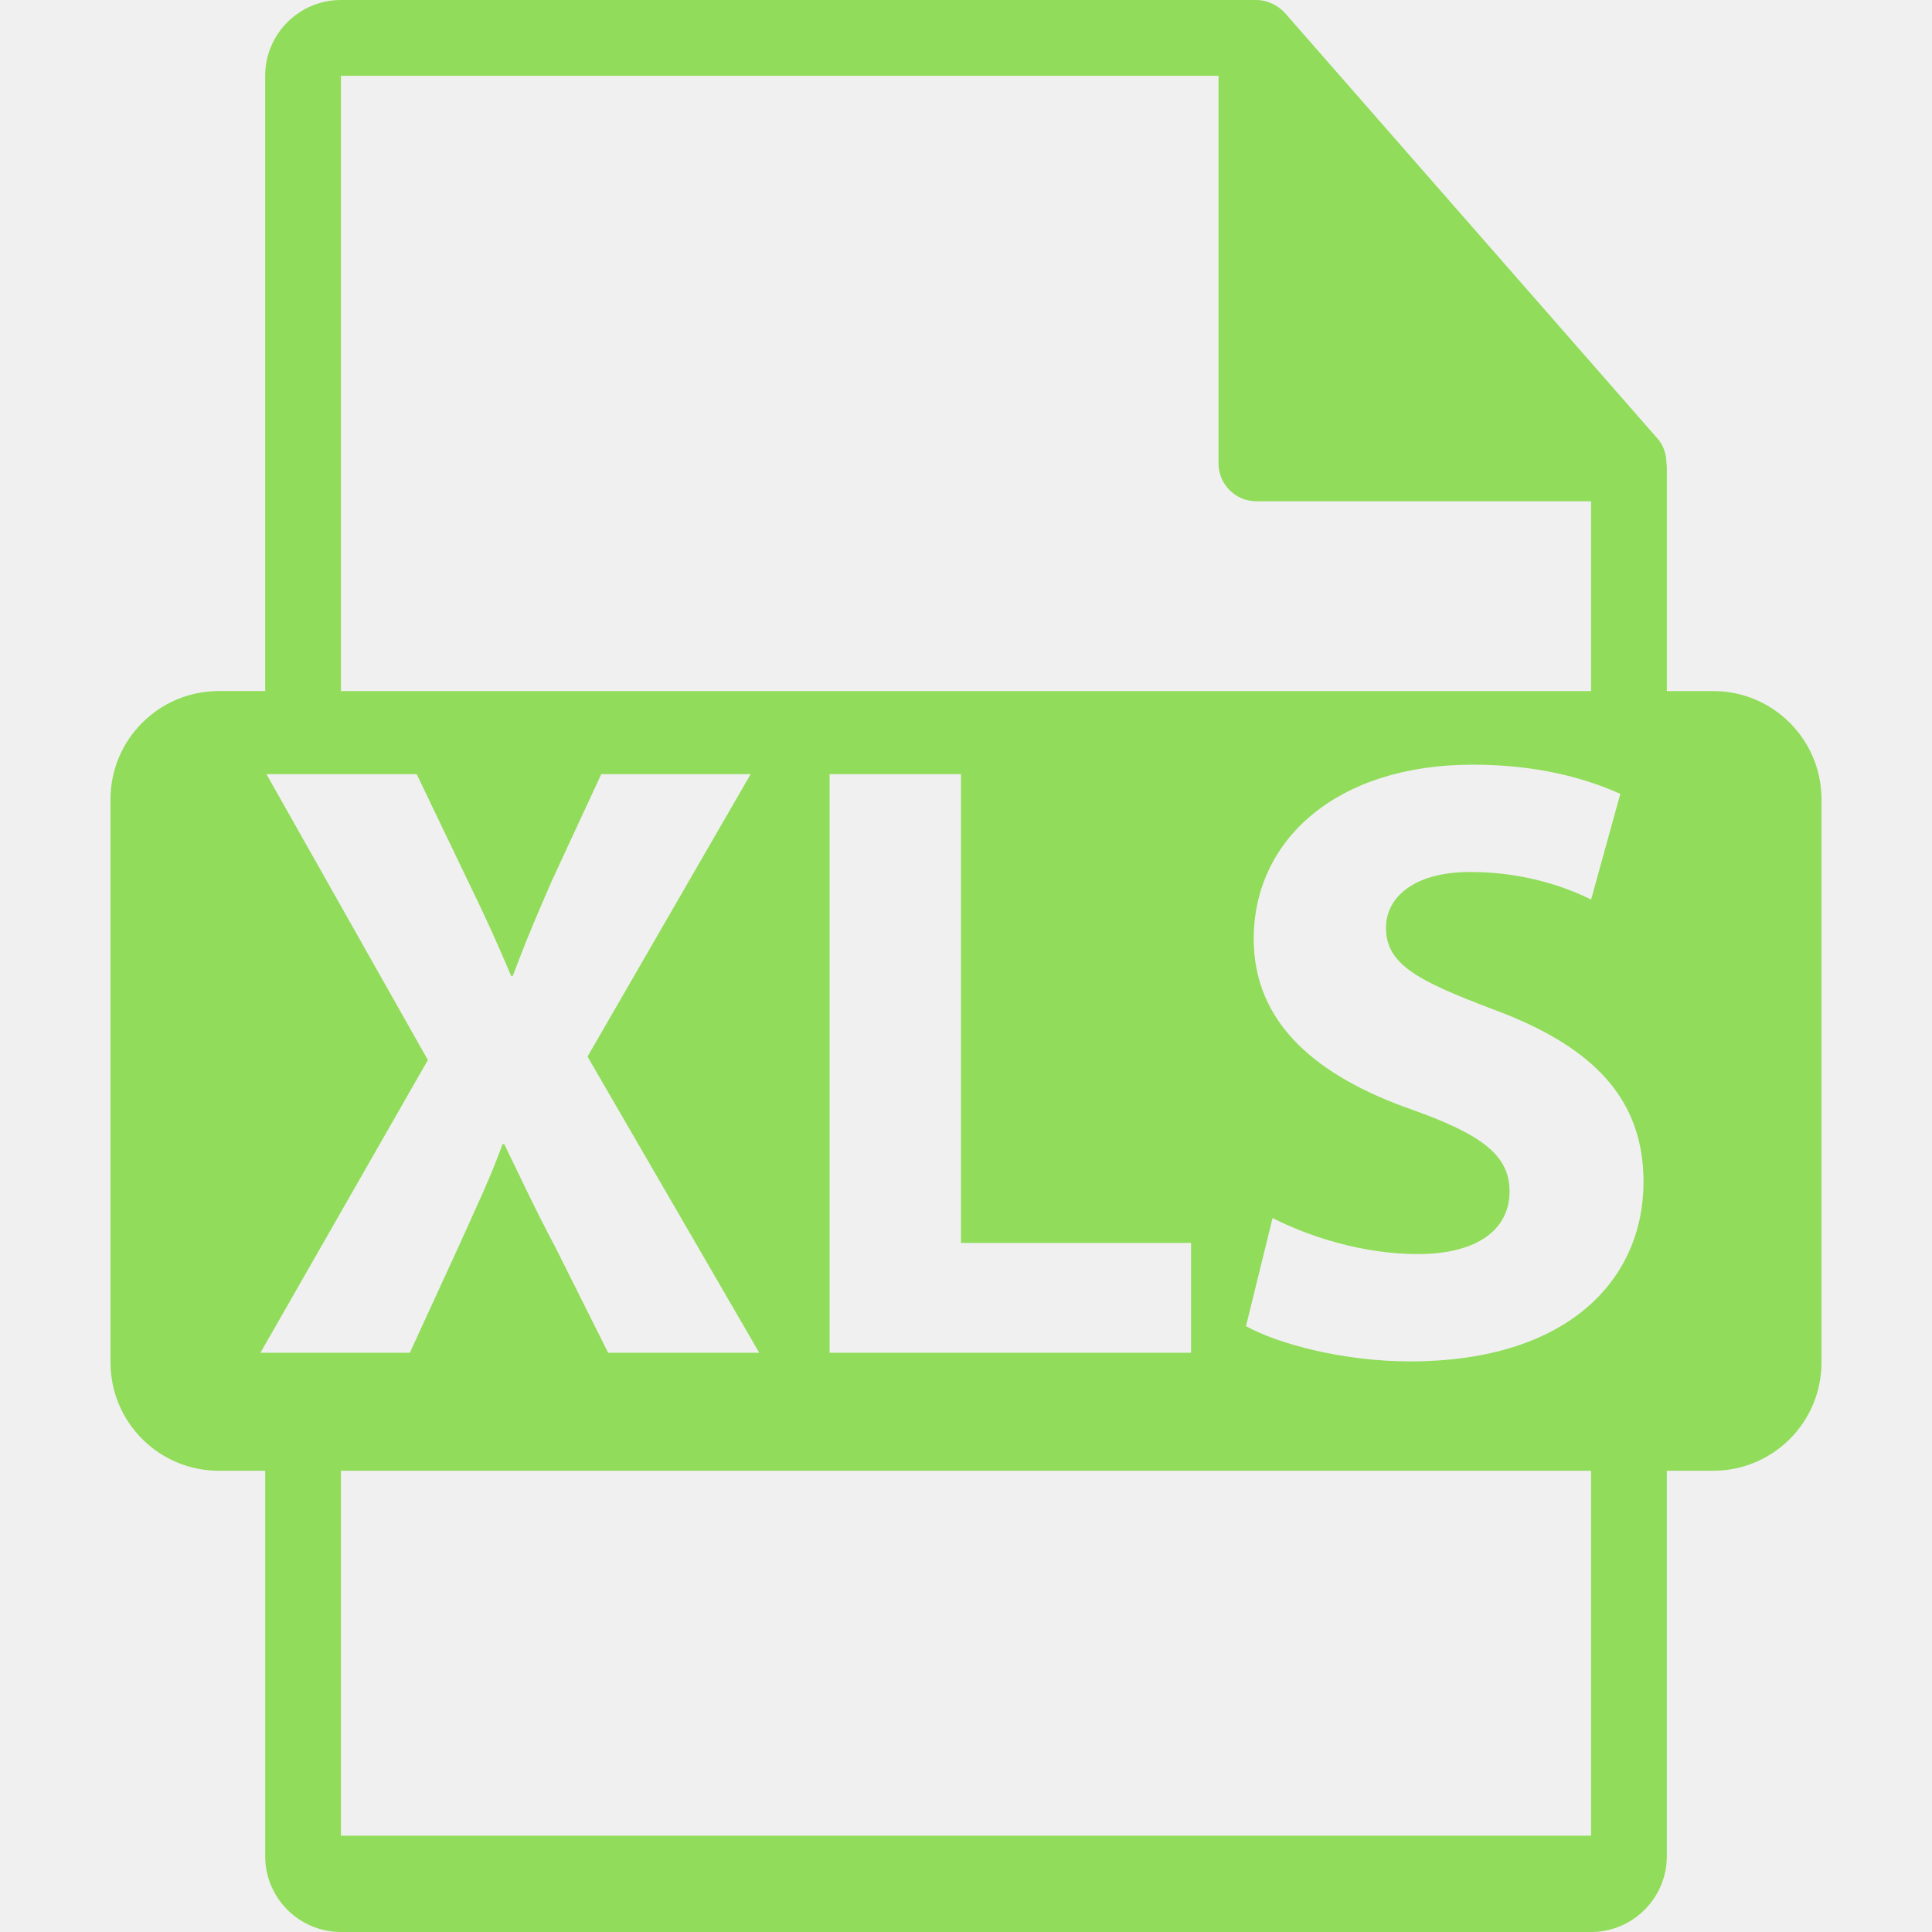
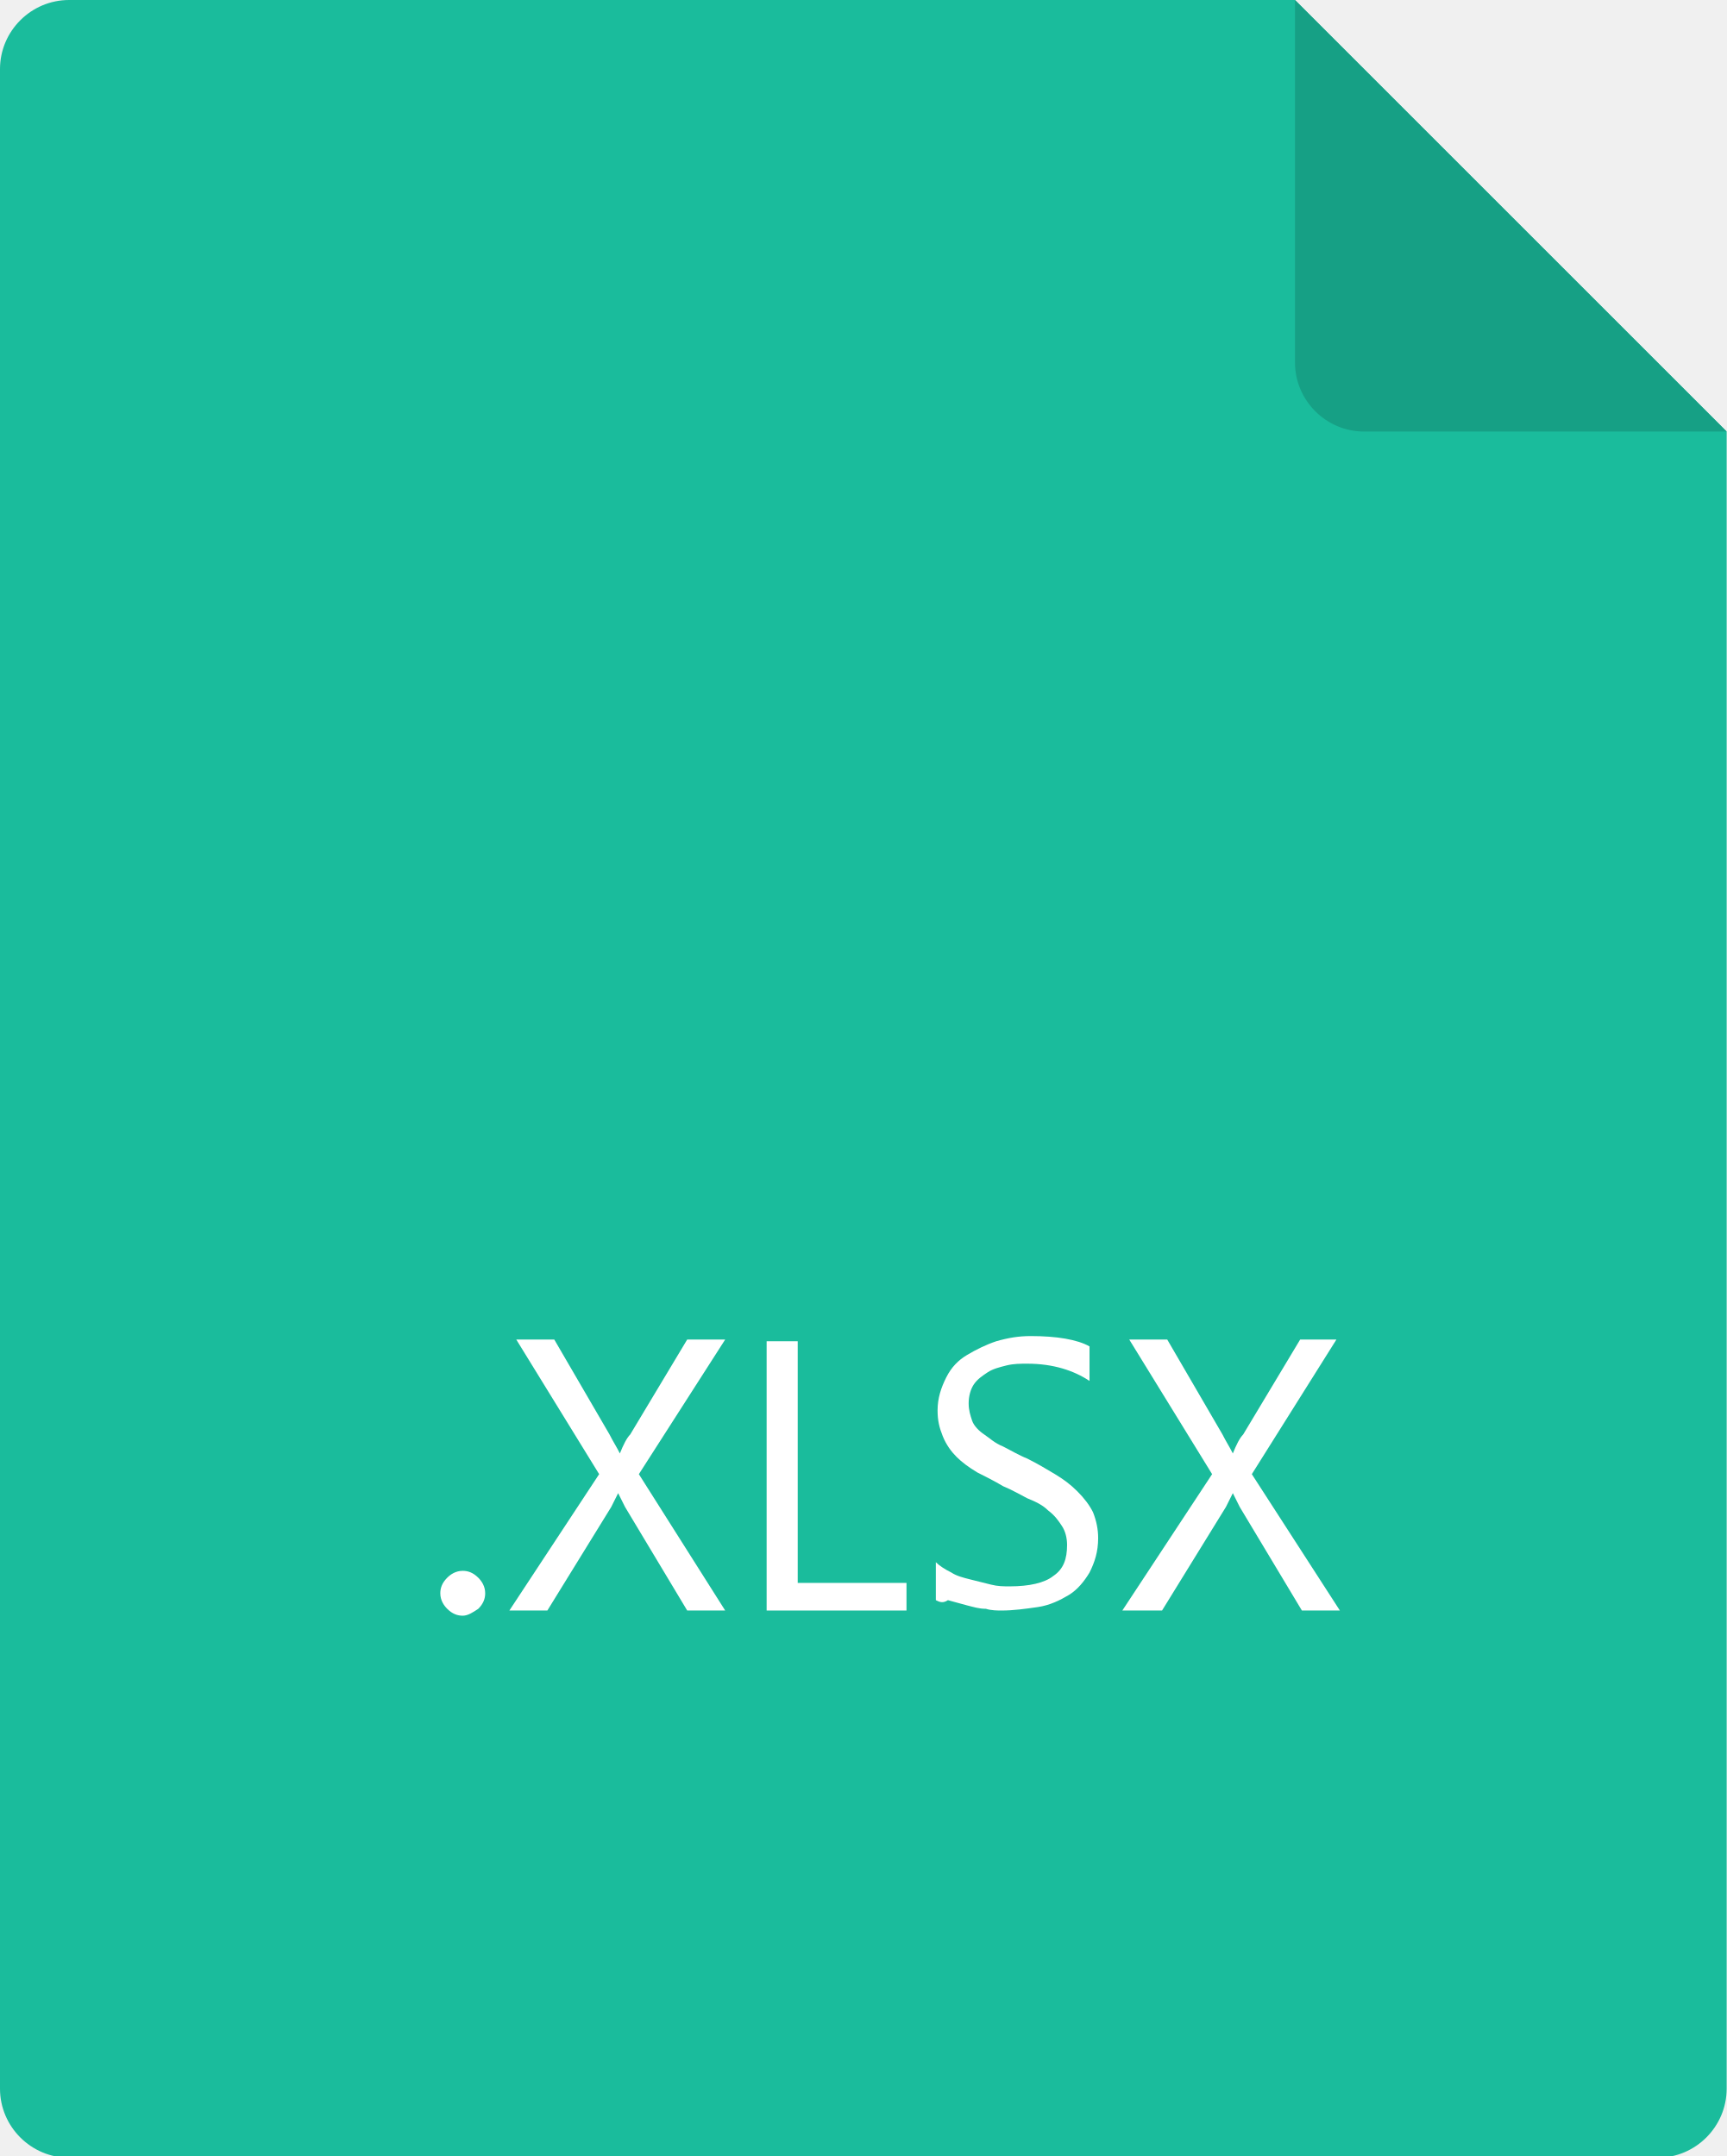
- <svg xmlns="http://www.w3.org/2000/svg" version="1.1" id="Capa_1" x="0px" y="0px" width="512px" height="512px" viewBox="0 0 550.801 550.801" style="enable-background:new 0 0 550.801 550.801;" xml:space="preserve">
-   <g>
-     <path d="M488.432,197.019h-13.226v-63.816c0-0.398-0.063-0.799-0.111-1.205c-0.021-2.531-0.833-5.021-2.568-6.992L366.325,3.694   c-0.032-0.031-0.063-0.042-0.085-0.076c-0.633-0.707-1.371-1.295-2.151-1.804c-0.231-0.155-0.464-0.285-0.706-0.422   c-0.676-0.366-1.393-0.675-2.131-0.896c-0.2-0.053-0.38-0.135-0.58-0.188C359.87,0.119,359.037,0,358.193,0H97.2   c-11.918,0-21.6,9.693-21.6,21.601v175.413H62.377c-17.049,0-30.873,13.818-30.873,30.873v160.545   c0,17.038,13.824,30.87,30.873,30.87h13.224V529.2c0,11.907,9.682,21.601,21.6,21.601h356.4c11.907,0,21.6-9.693,21.6-21.601   V419.302h13.226c17.044,0,30.871-13.827,30.871-30.87v-160.54C519.297,210.832,505.48,197.019,488.432,197.019z M97.2,21.601   h250.193v110.51c0,5.967,4.841,10.8,10.8,10.8h95.407v54.108H97.2V21.601z M339.562,354.344v31.324H236.509V220.704h37.46v133.64   H339.562z M74.25,385.663l47.73-83.458l-46.019-81.501h42.833l14.439,30.099c4.899,10.03,8.572,18.116,12.49,27.414h0.483   c3.926-10.529,7.101-17.872,11.259-27.414l13.954-30.099h42.588l-46.509,80.525l48.961,84.438h-43.081l-14.929-29.858   c-6.115-11.507-10.036-20.07-14.684-29.615h-0.49c-3.431,9.55-7.583,18.119-12.722,29.615l-13.711,29.858H74.25V385.663z    M453.601,523.353H97.2V419.302h356.4V523.353z M401.963,388.125c-18.837,0-37.446-4.904-46.738-10.04l7.578-30.839   c10.04,5.136,25.46,10.283,41.375,10.283c17.139,0,26.188-7.099,26.188-17.867c0-10.283-7.831-16.157-27.659-23.256   c-27.411-9.55-45.282-24.722-45.282-48.718c0-28.15,23.498-49.684,62.427-49.684c18.594,0,32.305,3.927,42.093,8.322l-8.322,30.109   c-6.607-3.186-18.361-7.834-34.509-7.834c-16.152,0-23.983,7.338-23.983,15.913c0,10.525,9.291,15.18,30.591,23.258   c29.125,10.769,42.836,25.936,42.836,49.191C468.545,364.627,447.257,388.125,401.963,388.125z" fill="#91DC5A" />
+ <svg xmlns="http://www.w3.org/2000/svg" version="1.1" id="Layer_1" x="0px" y="0px" viewBox="0 0 100 124.9" style="enable-background:new 0 0 100 124.9;" xml:space="preserve">
+   <style type="text/css">
+ 	.st0{fill-rule:evenodd;clip-rule:evenodd;fill:#1ABC9C;}
+ 	.st1{fill-rule:evenodd;clip-rule:evenodd;fill:#16A085;}
+ 	.st2{fill:#FFFFFF;}
+ </style>
+   <g id="file_back_1_">
+     <g>
+       <path class="st0" d="M75,0H4C1.8,0,0,1.8,0,4v117c0,2.2,1.8,4,4,4h92c2.2,0,4-1.8,4-4V25L75,0z" />
+     </g>
+   </g>
+   <g id="fold_1_">
+     <g>
+       <path class="st1" d="M75,0v21c0,2.2,1.8,4,4,4h21L75,0z" />
+     </g>
  </g>
  <g>
- </g>
-   <g>
- </g>
-   <g>
- </g>
-   <g>
- </g>
-   <g>
- </g>
-   <g>
- </g>
-   <g>
- </g>
-   <g>
- </g>
-   <g>
- </g>
-   <g>
- </g>
-   <g>
- </g>
-   <g>
- </g>
-   <g>
- </g>
-   <g>
- </g>
-   <g>
- </g>
+     <g>
+       <path class="st2" d="M26.8,93.6c-0.3,0-0.6-0.1-0.9-0.4c-0.2-0.2-0.4-0.5-0.4-0.9c0-0.3,0.1-0.6,0.4-0.9c0.2-0.2,0.5-0.4,0.9-0.4    c0.3,0,0.6,0.1,0.9,0.4c0.2,0.2,0.4,0.5,0.4,0.9c0,0.3-0.1,0.6-0.4,0.9C27.4,93.4,27.1,93.6,26.8,93.6z" />
+       <path class="st2" d="M42,93.3h-2.2l-3.6-6c-0.1-0.2-0.2-0.4-0.4-0.8h0c-0.1,0.2-0.2,0.4-0.4,0.8l-3.7,6h-2.2l5.2-7.9l-4.8-7.8h2.2    l3.2,5.5c0.2,0.4,0.4,0.7,0.6,1.1h0c0.2-0.5,0.4-0.9,0.6-1.1l3.3-5.5H42L37,85.4L42,93.3z" />
+       <path class="st2" d="M52.5,93.3h-8.1V77.7h1.8v14h6.3V93.3z" />
+       <path class="st2" d="M54.2,92.7v-2.2c0.2,0.2,0.5,0.4,0.9,0.6c0.3,0.2,0.7,0.3,1.1,0.4s0.8,0.2,1.2,0.3c0.4,0.1,0.7,0.1,1.1,0.1    c1.1,0,2-0.2,2.5-0.6c0.6-0.4,0.8-1,0.8-1.8c0-0.4-0.1-0.8-0.3-1.1s-0.4-0.6-0.8-0.9c-0.3-0.3-0.7-0.5-1.2-0.7    c-0.4-0.2-0.9-0.5-1.4-0.7c-0.5-0.3-1.1-0.6-1.5-0.8c-0.5-0.3-0.9-0.6-1.2-0.9s-0.6-0.7-0.8-1.2s-0.3-0.9-0.3-1.5    c0-0.7,0.2-1.3,0.5-1.9s0.7-1,1.2-1.3s1.1-0.6,1.7-0.8c0.7-0.2,1.3-0.3,2-0.3c1.5,0,2.7,0.2,3.4,0.6V80c-0.9-0.6-2.1-1-3.6-1    c-0.4,0-0.8,0-1.2,0.1c-0.4,0.1-0.8,0.2-1.1,0.4c-0.3,0.2-0.6,0.4-0.8,0.7c-0.2,0.3-0.3,0.7-0.3,1.1c0,0.4,0.1,0.7,0.2,1    c0.1,0.3,0.4,0.6,0.7,0.8c0.3,0.2,0.6,0.5,1.1,0.7c0.4,0.2,0.9,0.5,1.4,0.7c0.6,0.3,1.1,0.6,1.6,0.9c0.5,0.3,0.9,0.6,1.3,1    c0.4,0.4,0.7,0.8,0.9,1.2c0.2,0.5,0.3,1,0.3,1.5c0,0.8-0.2,1.4-0.5,2c-0.3,0.5-0.7,1-1.2,1.3c-0.5,0.3-1.1,0.6-1.8,0.7    c-0.7,0.1-1.4,0.2-2.1,0.2c-0.2,0-0.6,0-0.9-0.1c-0.4,0-0.7-0.1-1.1-0.2s-0.7-0.2-1.1-0.3C54.6,92.9,54.4,92.8,54.2,92.7z" />
+       <path class="st2" d="M77.6,93.3h-2.2l-3.6-6c-0.1-0.2-0.2-0.4-0.4-0.8h0c-0.1,0.2-0.2,0.4-0.4,0.8l-3.7,6H65l5.2-7.9l-4.8-7.8h2.2    l3.2,5.5c0.2,0.4,0.4,0.7,0.6,1.1h0c0.2-0.5,0.4-0.9,0.6-1.1l3.3-5.5h2.1l-4.9,7.8L77.6,93.3z" />
+     </g>
+   </g>
</svg>
